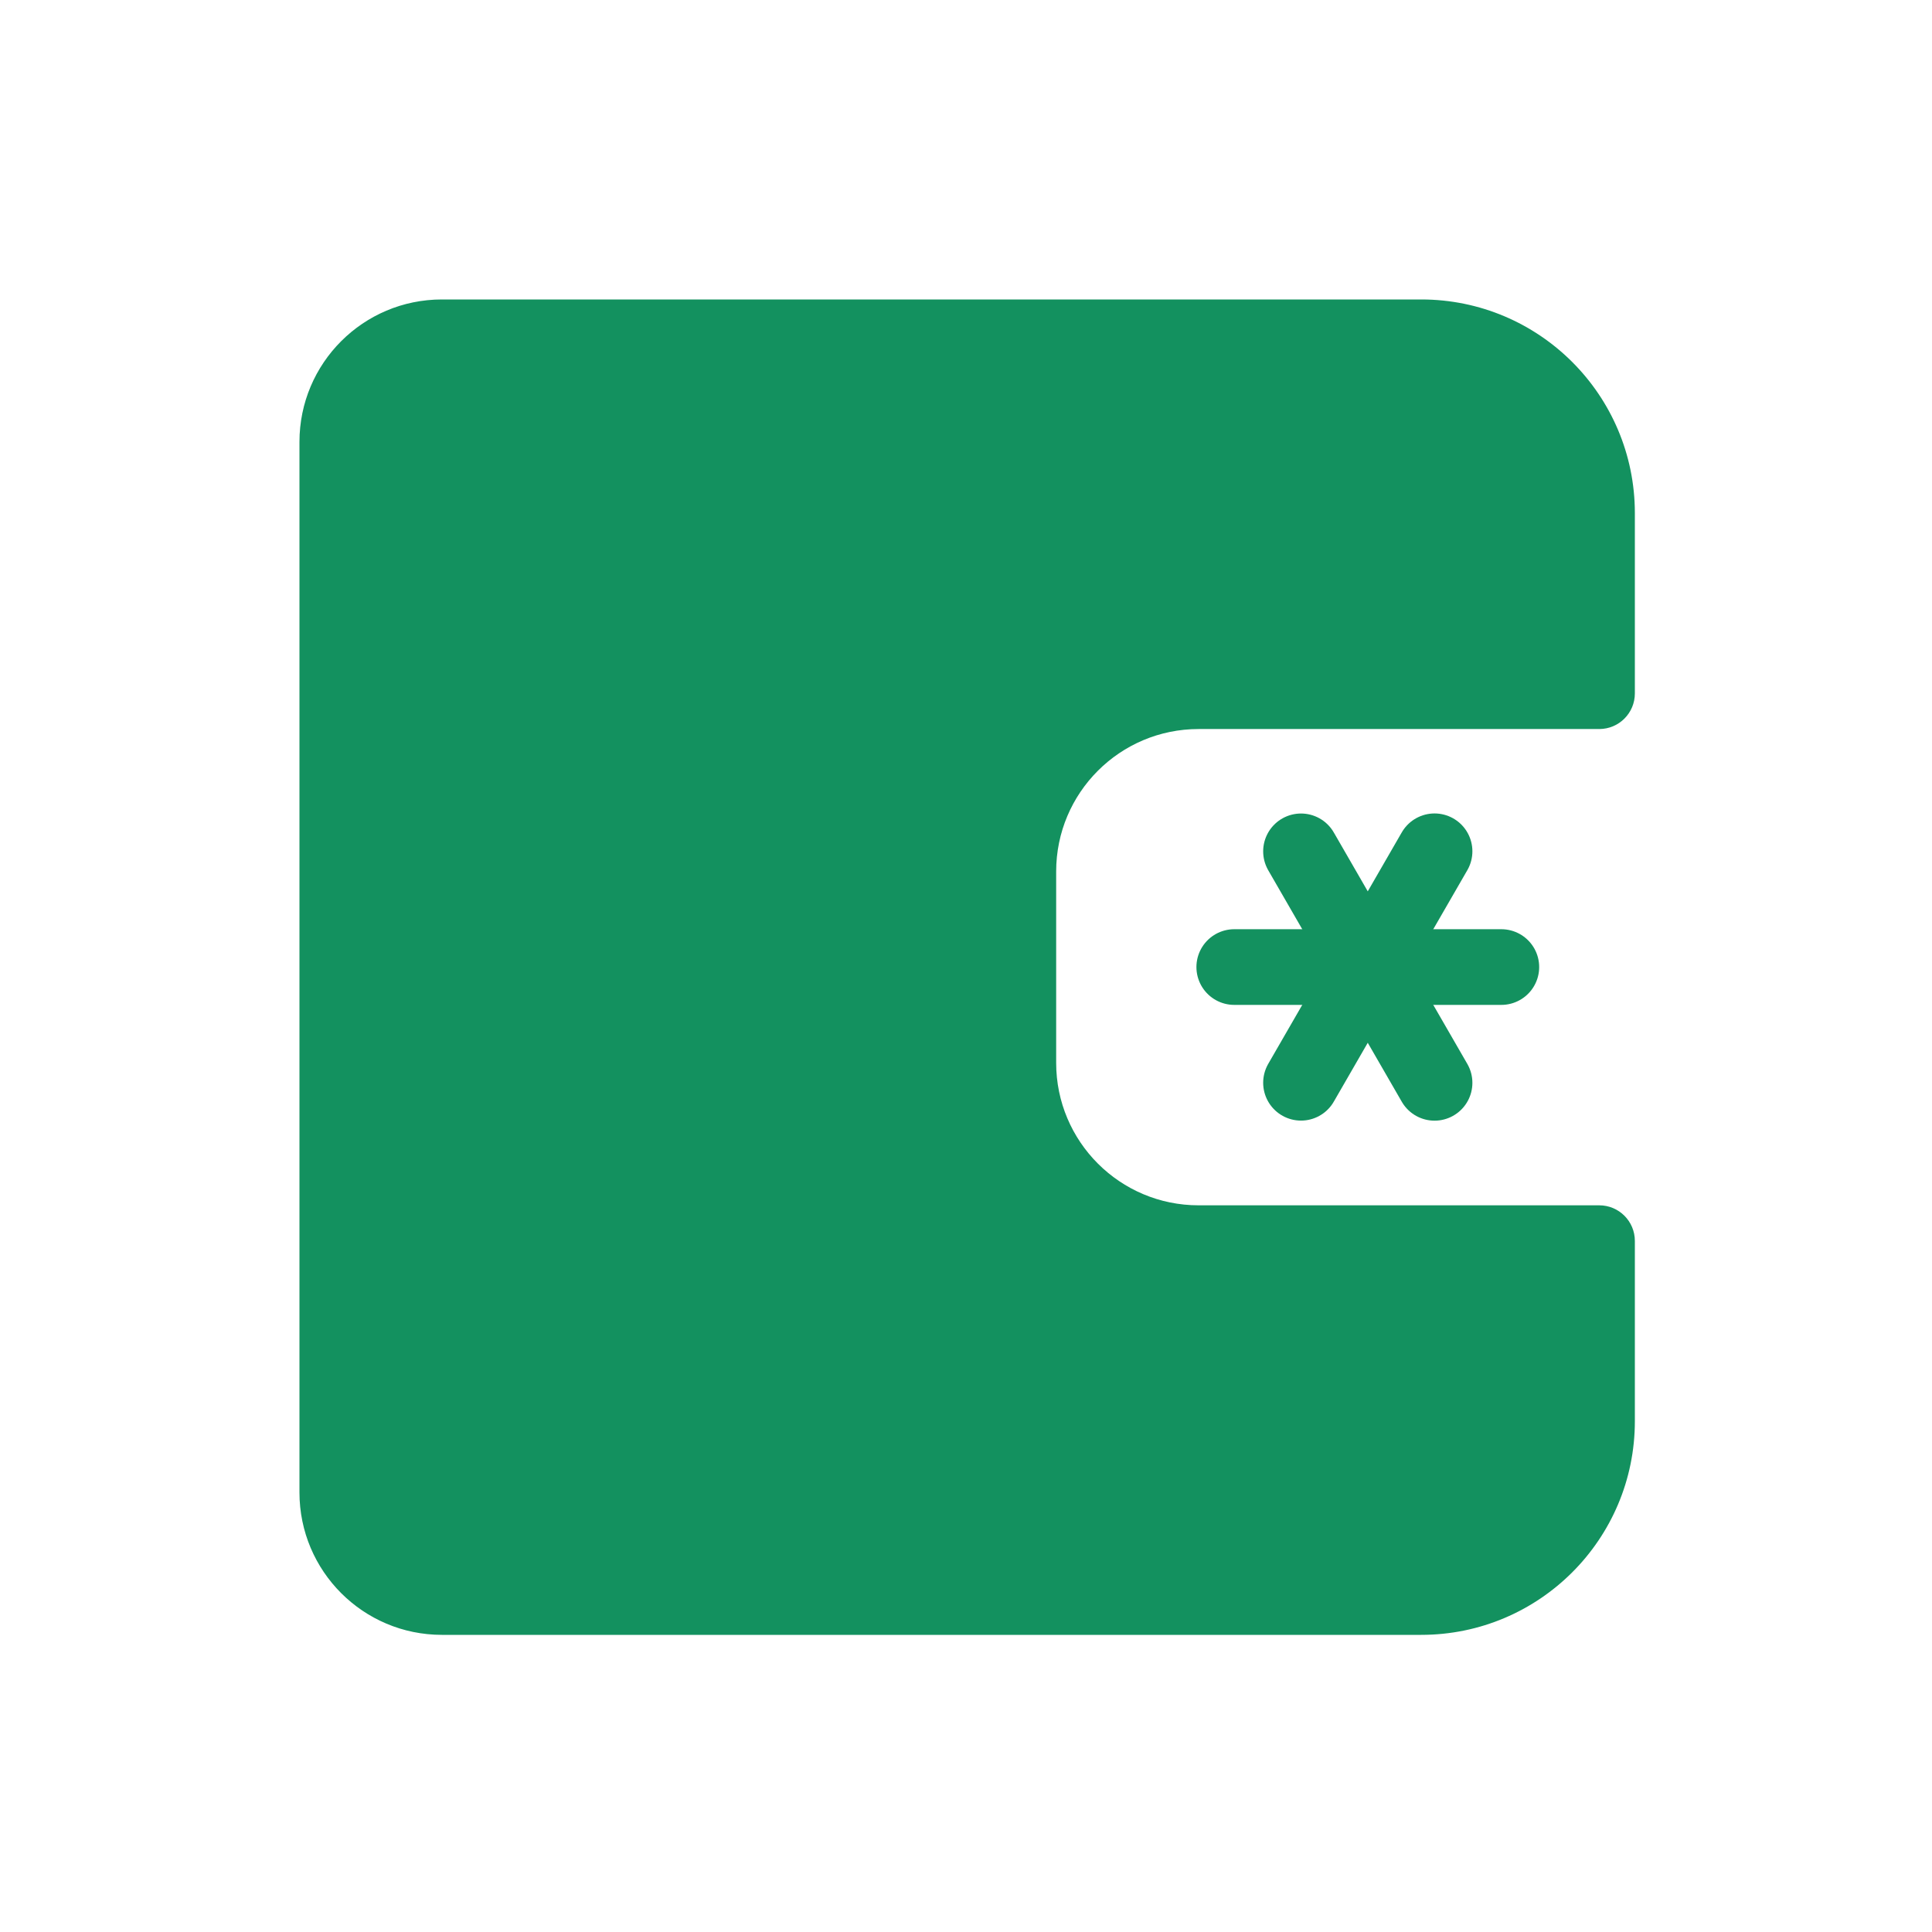
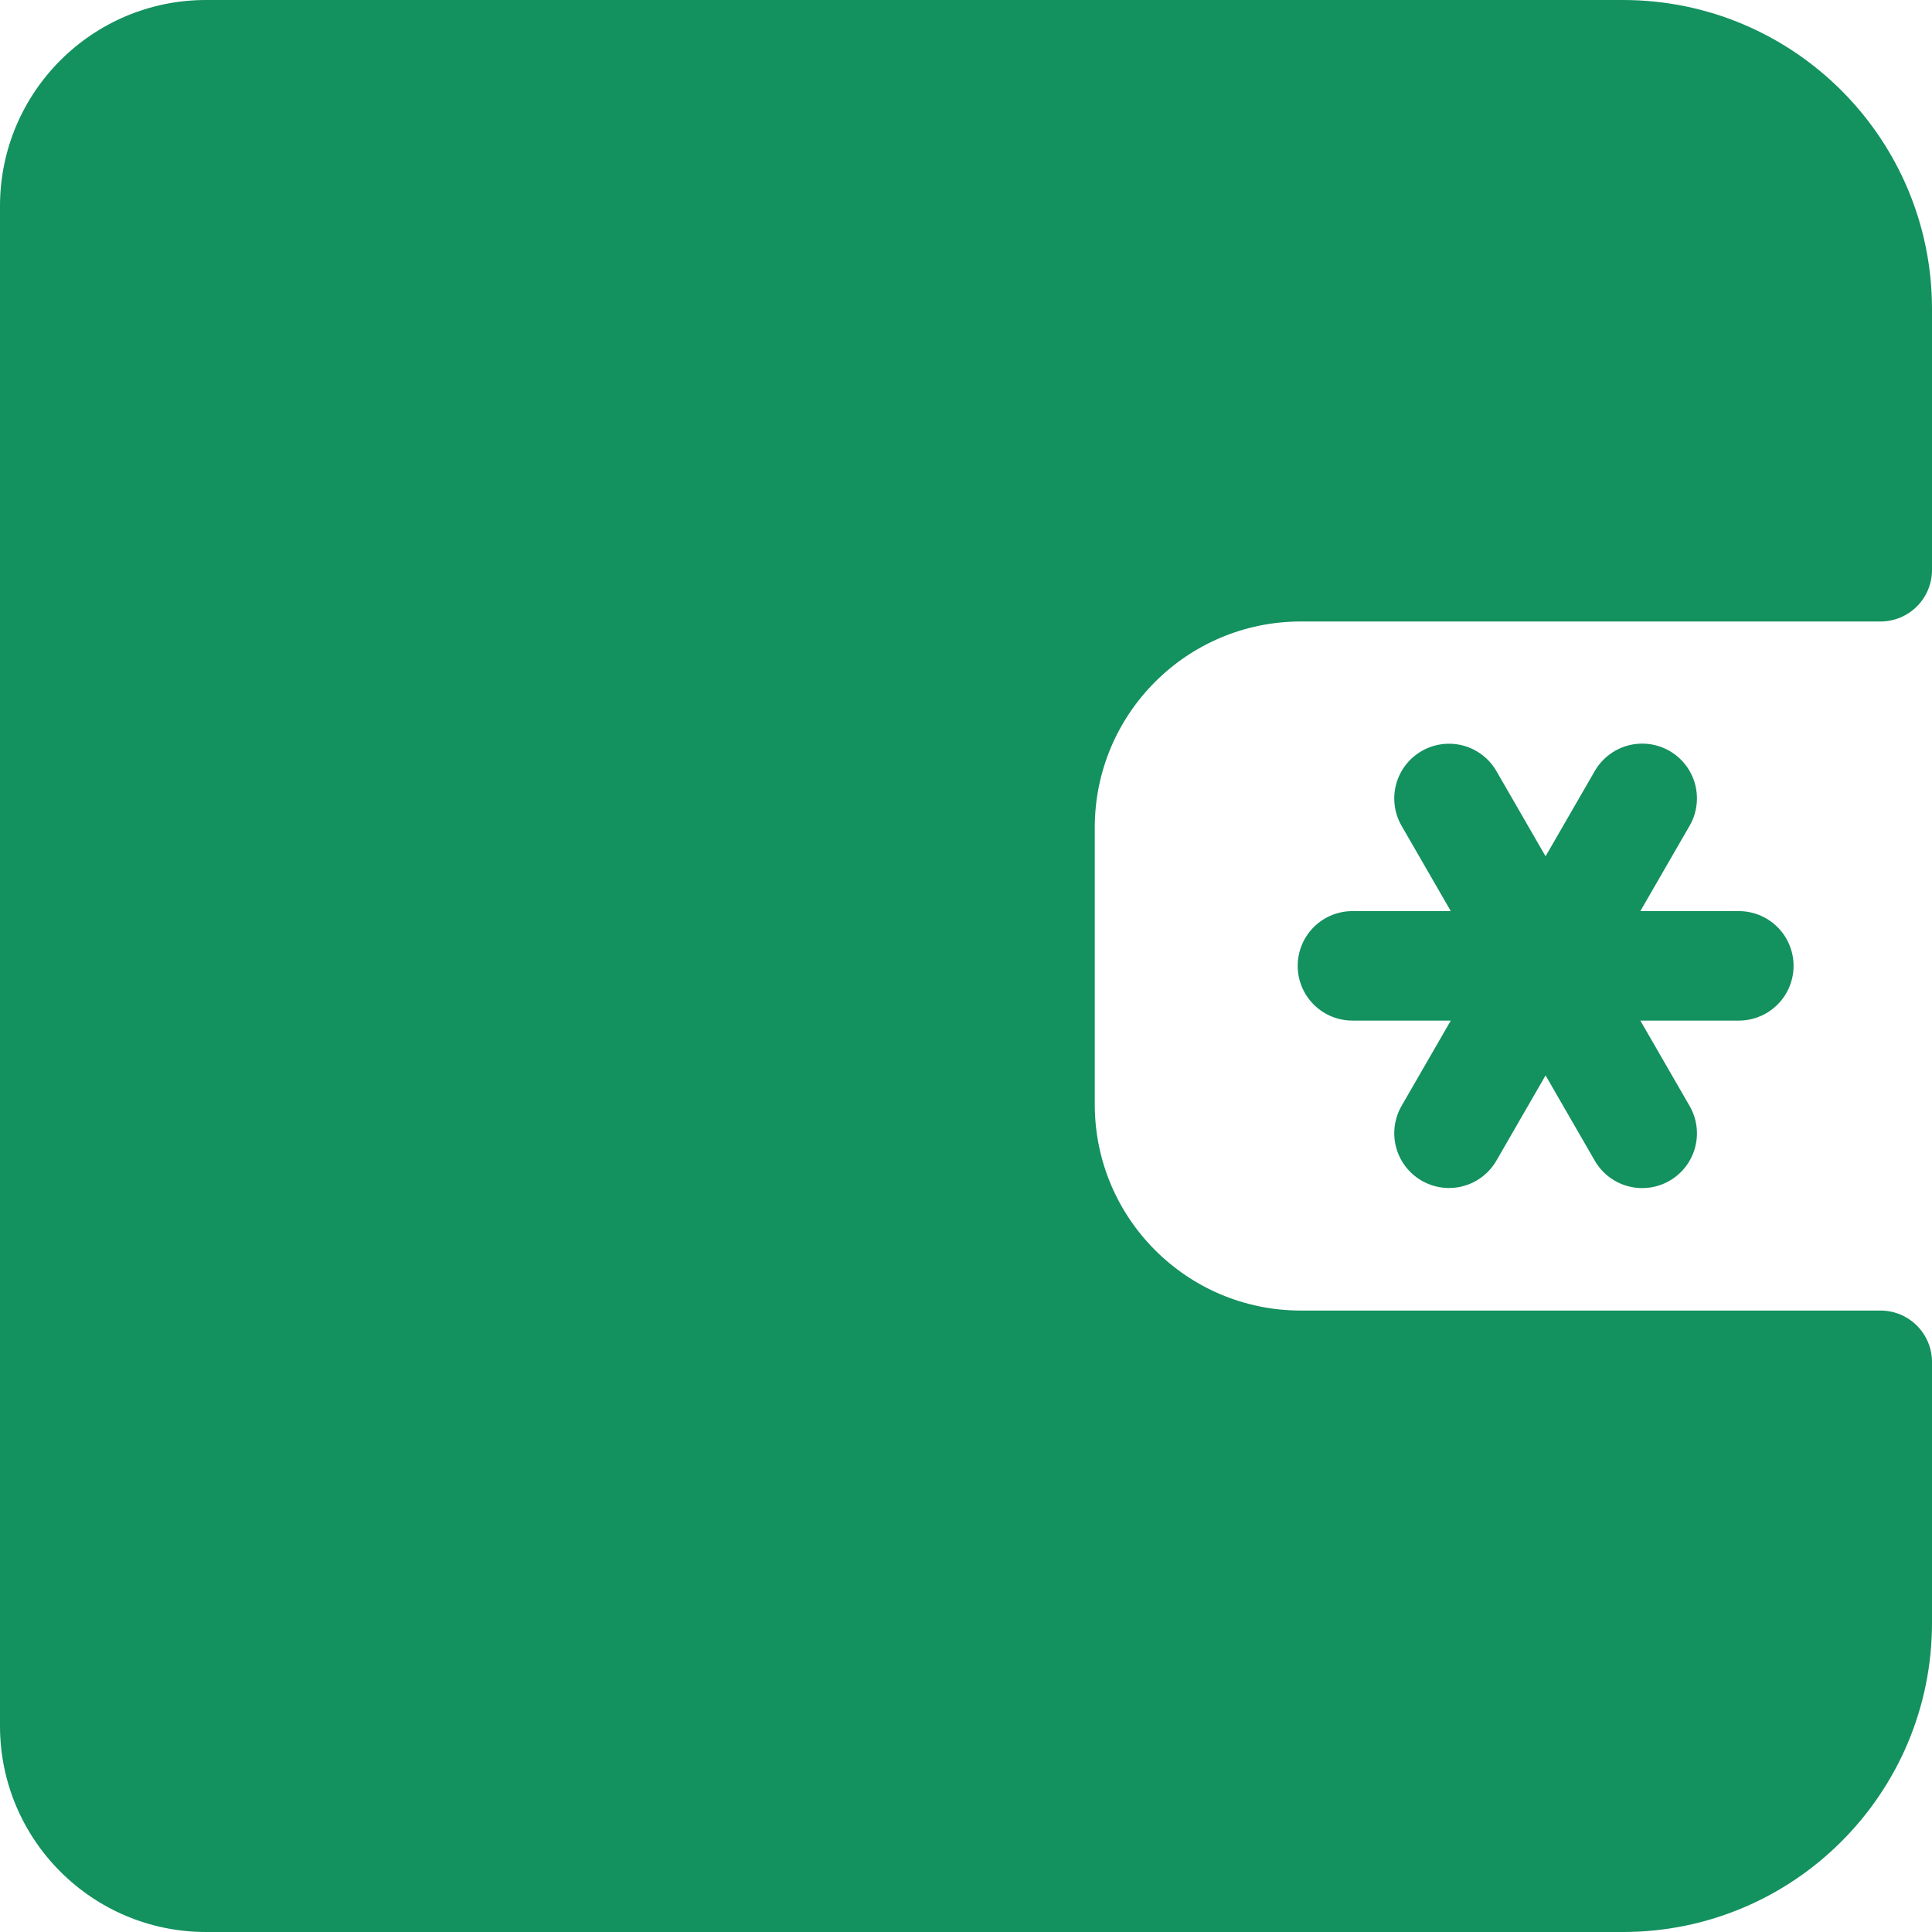
- <svg xmlns="http://www.w3.org/2000/svg" width="200" height="200" viewBox="0 0 200 200" fill="none">
-   <path d="M148.504 112.094L134.68 88.132" stroke="#13915F" stroke-width="7.834" stroke-linecap="round" />
-   <path d="M155.418 100.109L127.77 100.109" stroke="#13915F" stroke-width="7.834" stroke-linecap="round" />
-   <path d="M148.504 88.125L134.68 112.087" stroke="#13915F" stroke-width="7.834" stroke-linecap="round" />
-   <path fill-rule="evenodd" clip-rule="evenodd" d="M45.746 31C37.602 31 31 37.602 31 45.746V154.494C31 162.638 37.602 169.24 45.746 169.24H147.122C159.337 169.24 169.24 159.337 169.24 147.122V128.461C169.24 126.425 167.59 124.774 165.554 124.774H124.08C115.936 124.774 109.334 118.172 109.334 110.029V90.214C109.334 82.07 115.936 75.469 124.08 75.469H165.554C167.59 75.469 169.24 73.818 169.24 71.782V53.118C169.24 40.903 159.337 31 147.122 31H45.746Z" fill="#13915F" />
+ <svg xmlns="http://www.w3.org/2000/svg" width="138.24" height="138.24" viewBox="0 0 138.24 138.24" fill="none" version="1.1" id="svg4">
+   <defs id="defs4" />
+   <path d="M 117.504,81.094 103.68,57.132" stroke="#13915f" stroke-width="7.834" stroke-linecap="round" id="path1" />
+   <path d="M 124.418,69.109 H 96.77" stroke="#13915f" stroke-width="7.834" stroke-linecap="round" id="path2" />
+   <path d="m 117.504,57.125 -13.824,23.962" stroke="#13915f" stroke-width="7.834" stroke-linecap="round" id="path3" />
+   <path fill-rule="evenodd" clip-rule="evenodd" d="M 14.746,1.0106474e-6 C 6.602,1.0106474e-6 1.0106474e-6,6.602 1.0106474e-6,14.746 V 123.494 C 1.0106474e-6,131.638 6.602,138.24 14.746,138.24 H 116.122 c 12.215,0 22.118,-9.903 22.118,-22.118 V 97.461 c 0,-2.036 -1.65,-3.687 -3.686,-3.687 H 93.08 c -8.144,0 -14.746,-6.602 -14.746,-14.745 v -19.815 c 0,-8.144 6.602,-14.745 14.746,-14.745 H 134.554 c 2.036,0 3.686,-1.651 3.686,-3.686 v -18.664 C 138.24,9.903 128.337,1.0106474e-6 116.122,1.0106474e-6 Z" fill="#13915f" id="path4" />
</svg>
